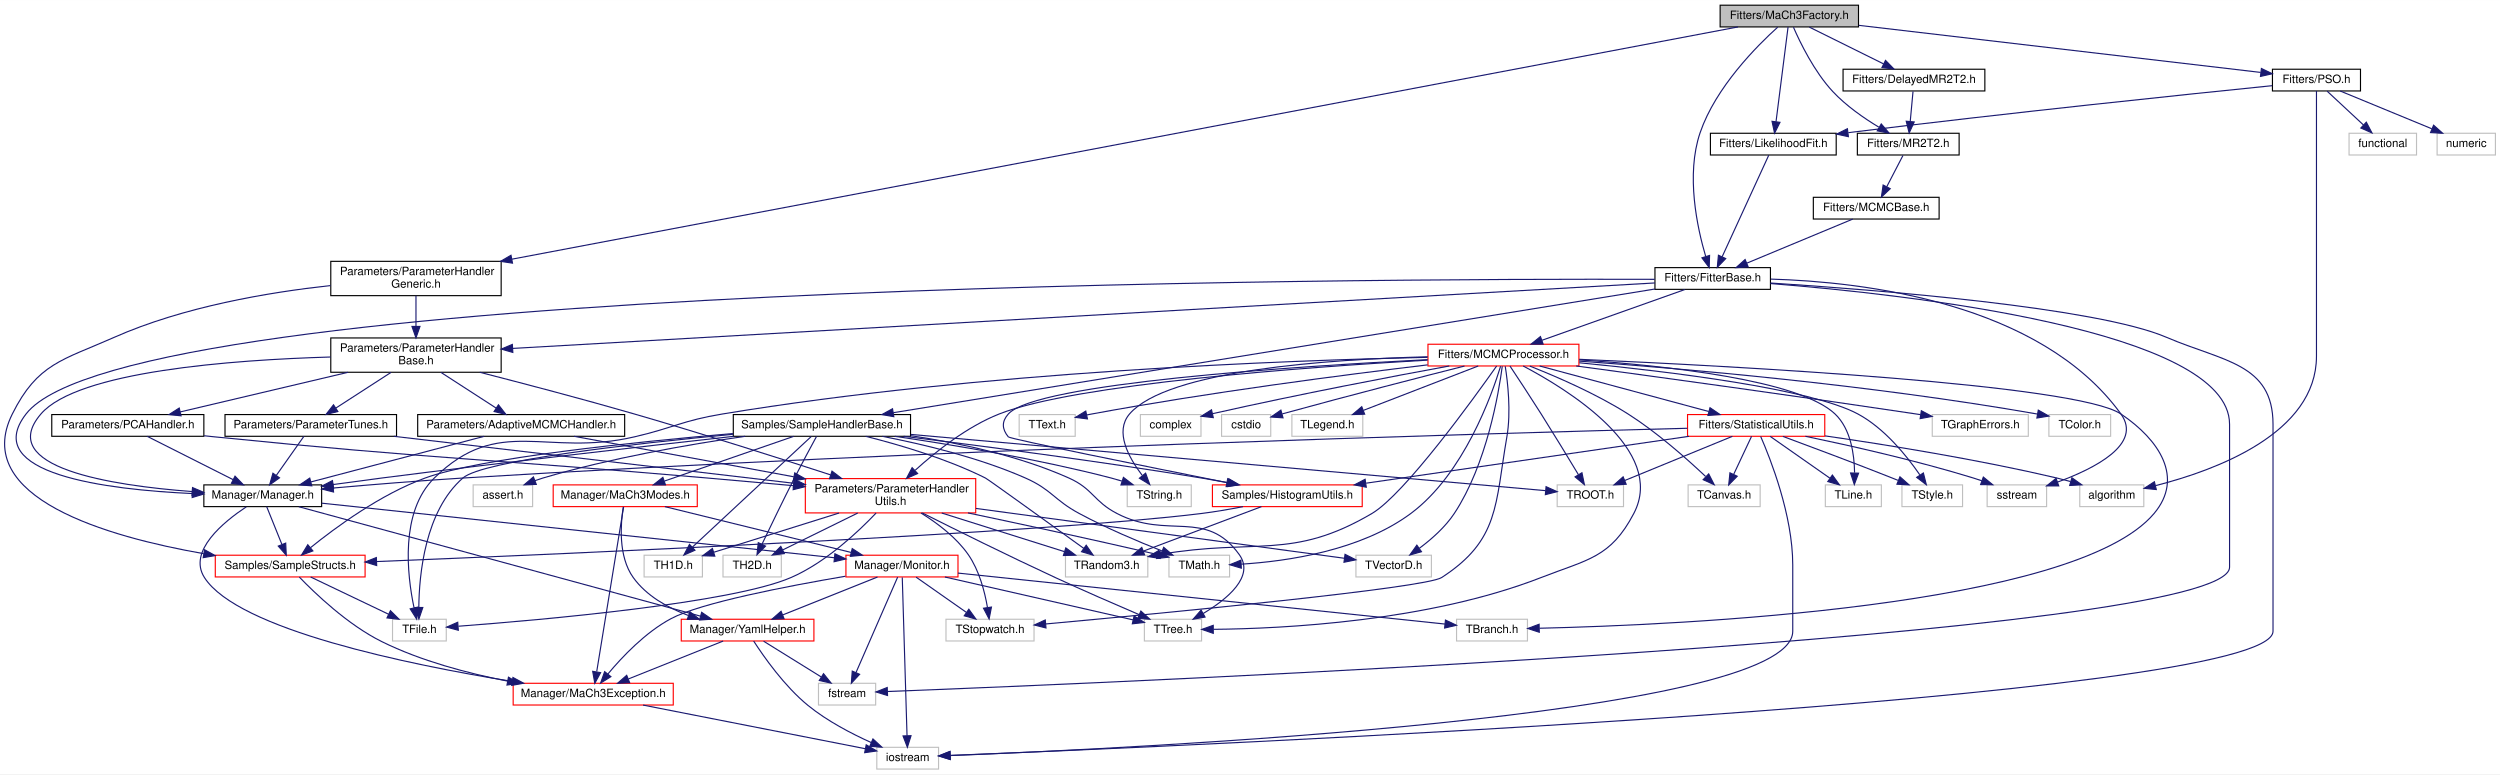
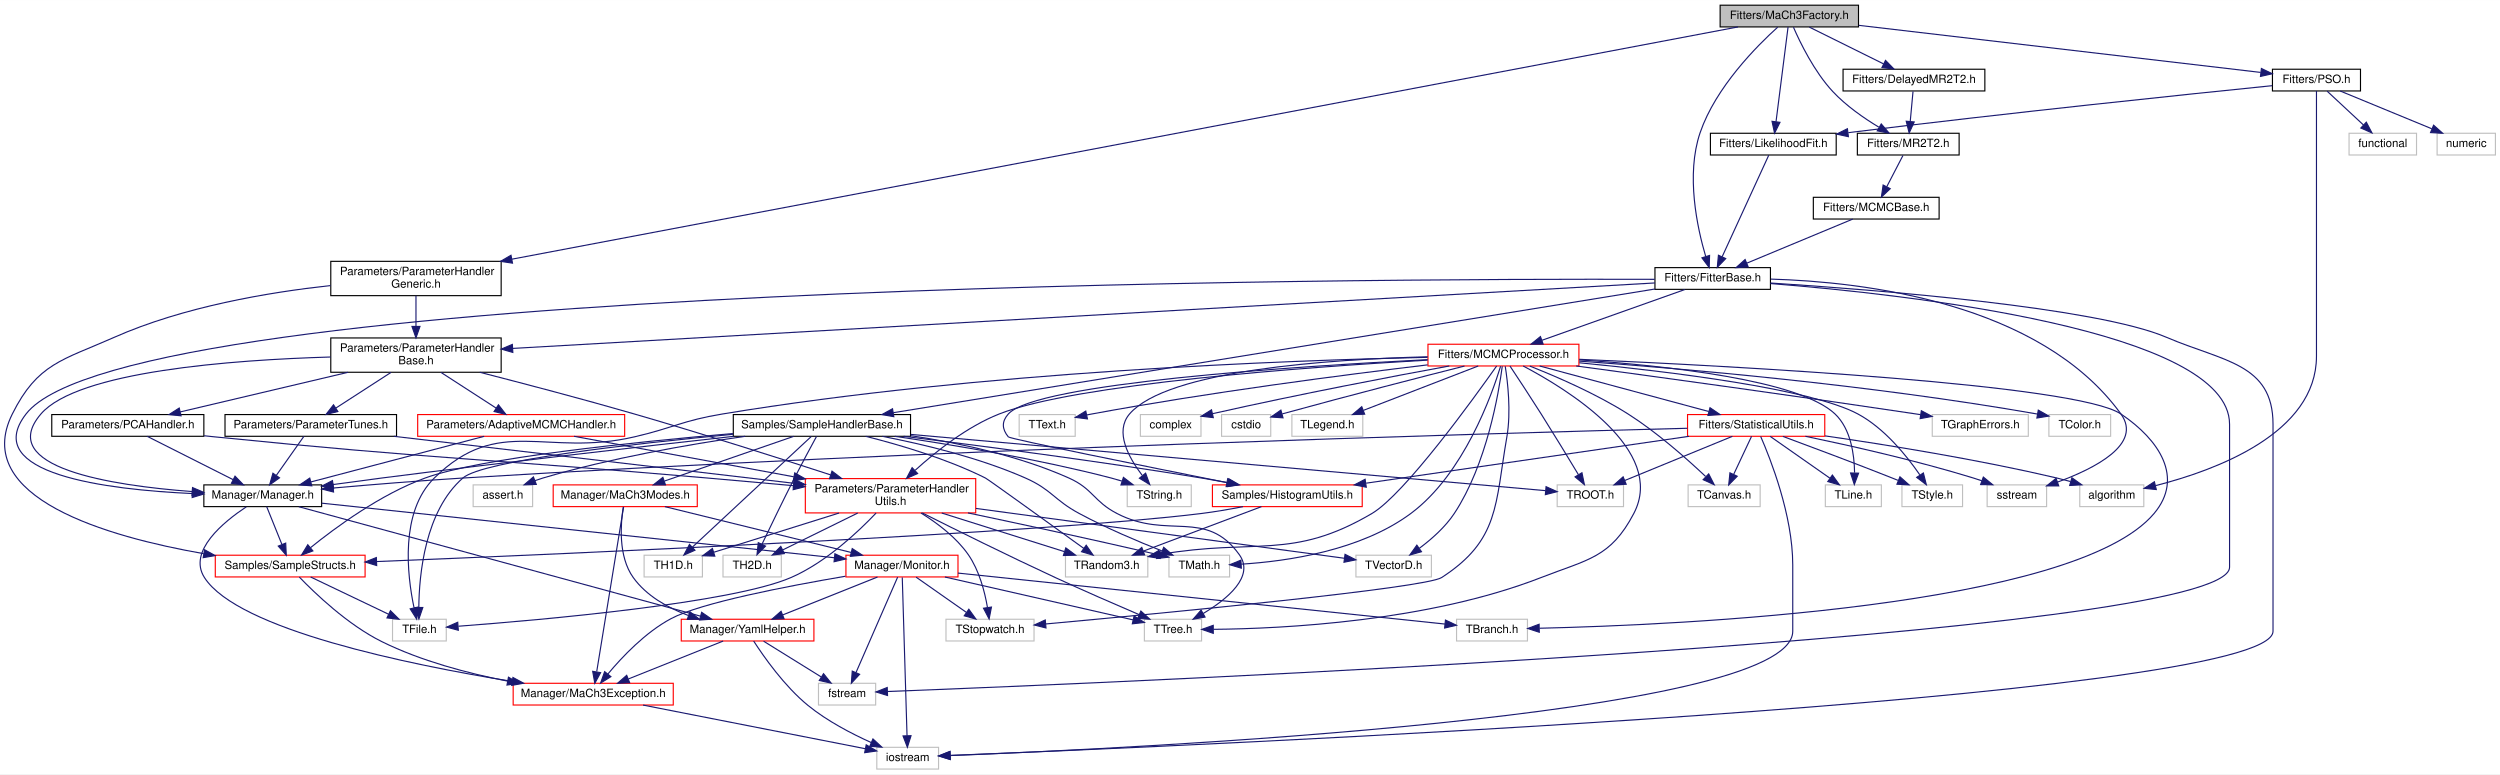
<svg xmlns="http://www.w3.org/2000/svg" xmlns:xlink="http://www.w3.org/1999/xlink" width="2186pt" height="677pt" viewBox="0.00 0.00 2186.27 677.00">
  <g id="graph0" class="graph" transform="scale(1 1) rotate(0) translate(4 673)">
    <polygon fill="white" stroke="transparent" points="-4,4 -4,-673 2182.27,-673 2182.27,4 -4,4" />
    <g id="node1" class="node">
      <g id="a_node1">
        <a xlink:title="Factory methods for MaCh3 software which streamline initialisation of different objects.">
          <polygon fill="#bfbfbf" stroke="black" points="1500.27,-649.5 1500.27,-668.5 1621.27,-668.5 1621.27,-649.5 1500.27,-649.5" />
          <text text-anchor="middle" x="1560.77" y="-656.5" font-family="Helvetica" font-size="10.00">Fitters/MaCh3Factory.h</text>
        </a>
      </g>
    </g>
    <g id="node2" class="node">
      <g id="a_node2">
        <a xlink:href="FitterBase_8h.html" target="_top" xlink:title=" ">
          <polygon fill="white" stroke="black" points="1443.27,-420 1443.27,-439 1544.27,-439 1544.27,-420 1443.27,-420" />
          <text text-anchor="middle" x="1493.77" y="-427" font-family="Helvetica" font-size="10.00">Fitters/FitterBase.h</text>
        </a>
      </g>
    </g>
    <g id="edge1" class="edge">
      <path fill="none" stroke="midnightblue" d="M1550.6,-649.27C1532.75,-633.18 1496.37,-596.84 1482.77,-557 1470.19,-520.11 1480.24,-473.82 1487.66,-448.73" />
      <polygon fill="midnightblue" stroke="midnightblue" points="1491.03,-449.66 1490.7,-439.08 1484.35,-447.56 1491.03,-449.66" />
    </g>
    <g id="node43" class="node">
      <g id="a_node43">
        <a xlink:href="MR2T2_8h.html" target="_top" xlink:title=" ">
          <polygon fill="white" stroke="black" points="1620.27,-537.5 1620.27,-556.5 1709.27,-556.5 1709.27,-537.5 1620.27,-537.5" />
          <text text-anchor="middle" x="1664.77" y="-544.5" font-family="Helvetica" font-size="10.00">Fitters/MR2T2.h</text>
        </a>
      </g>
    </g>
    <g id="edge93" class="edge">
      <path fill="none" stroke="midnightblue" d="M1564.39,-649.21C1570.18,-635.91 1582.54,-610.4 1598.77,-593 1610.34,-580.6 1625.92,-569.77 1639.04,-561.85" />
      <polygon fill="midnightblue" stroke="midnightblue" points="1641.17,-564.66 1648.07,-556.61 1637.66,-558.61 1641.17,-564.66" />
    </g>
    <g id="node45" class="node">
      <g id="a_node45">
        <a xlink:href="DelayedMR2T2_8h.html" target="_top" xlink:title=" ">
          <polygon fill="white" stroke="black" points="1607.77,-593.5 1607.77,-612.5 1731.77,-612.5 1731.77,-593.5 1607.77,-593.5" />
          <text text-anchor="middle" x="1669.77" y="-600.5" font-family="Helvetica" font-size="10.00">Fitters/DelayedMR2T2.h</text>
        </a>
      </g>
    </g>
    <g id="edge96" class="edge">
      <path fill="none" stroke="midnightblue" d="M1578.29,-649.32C1595.85,-640.62 1623.1,-627.12 1643.3,-617.11" />
      <polygon fill="midnightblue" stroke="midnightblue" points="1644.9,-620.23 1652.3,-612.65 1641.79,-613.96 1644.9,-620.23" />
    </g>
    <g id="node46" class="node">
      <g id="a_node46">
        <a xlink:href="PSO_8h.html" target="_top" xlink:title=" ">
          <polygon fill="white" stroke="black" points="1983.27,-593.5 1983.27,-612.5 2060.27,-612.5 2060.27,-593.5 1983.27,-593.5" />
          <text text-anchor="middle" x="2021.77" y="-600.5" font-family="Helvetica" font-size="10.00">Fitters/PSO.h</text>
        </a>
      </g>
    </g>
    <g id="edge98" class="edge">
      <path fill="none" stroke="midnightblue" d="M1621.51,-650.88C1713.99,-640.05 1888.26,-619.64 1973.02,-609.71" />
      <polygon fill="midnightblue" stroke="midnightblue" points="1973.62,-613.16 1983.14,-608.53 1972.8,-606.21 1973.62,-613.16" />
    </g>
    <g id="node49" class="node">
      <g id="a_node49">
        <a xlink:href="LikelihoodFit_8h.html" target="_top" xlink:title=" ">
          <polygon fill="white" stroke="black" points="1491.77,-537.5 1491.77,-556.5 1601.77,-556.5 1601.77,-537.5 1491.77,-537.5" />
          <text text-anchor="middle" x="1546.77" y="-544.5" font-family="Helvetica" font-size="10.00">Fitters/LikelihoodFit.h</text>
        </a>
      </g>
    </g>
    <g id="edge104" class="edge">
      <path fill="none" stroke="midnightblue" d="M1559.67,-649.37C1557.42,-631.62 1552.2,-590.67 1549.14,-566.6" />
      <polygon fill="midnightblue" stroke="midnightblue" points="1552.6,-566.07 1547.87,-556.59 1545.66,-566.95 1552.6,-566.07" />
    </g>
    <g id="node50" class="node">
      <g id="a_node50">
        <a xlink:href="ParameterHandlerGeneric_8h.html" target="_top" xlink:title=" ">
          <polygon fill="white" stroke="black" points="285.27,-414.5 285.27,-444.5 434.27,-444.5 434.27,-414.5 285.27,-414.5" />
          <text text-anchor="start" x="293.27" y="-432.5" font-family="Helvetica" font-size="10.00">Parameters/ParameterHandler</text>
          <text text-anchor="middle" x="359.77" y="-421.5" font-family="Helvetica" font-size="10.00">Generic.h</text>
        </a>
      </g>
    </g>
    <g id="edge105" class="edge">
      <path fill="none" stroke="midnightblue" d="M1515.88,-649.5C1337.67,-615.74 678.41,-490.86 443.55,-446.37" />
      <polygon fill="midnightblue" stroke="midnightblue" points="444.17,-442.92 433.69,-444.5 442.86,-449.8 444.17,-442.92" />
    </g>
    <g id="node3" class="node">
      <g id="a_node3">
        <a xlink:title=" ">
          <polygon fill="white" stroke="#bfbfbf" points="762.77,-0.5 762.77,-19.5 816.77,-19.5 816.77,-0.5 762.77,-0.5" />
          <text text-anchor="middle" x="789.77" y="-7.5" font-family="Helvetica" font-size="10.00">iostream</text>
        </a>
      </g>
    </g>
    <g id="edge2" class="edge">
      <path fill="none" stroke="midnightblue" d="M1544.31,-425.55C1636.82,-419.57 1829.49,-404.33 1890.77,-378 1939.82,-356.93 1983.77,-355.38 1983.77,-302 1983.77,-302 1983.77,-302 1983.77,-121 1983.77,-61.44 1029.15,-20.44 827.07,-12.43" />
      <polygon fill="midnightblue" stroke="midnightblue" points="827.08,-8.93 816.95,-12.04 826.81,-15.93 827.08,-8.93" />
    </g>
    <g id="node4" class="node">
      <g id="a_node4">
        <a xlink:title=" ">
          <polygon fill="white" stroke="#bfbfbf" points="711.77,-56.5 711.77,-75.5 761.77,-75.5 761.77,-56.5 711.77,-56.5" />
          <text text-anchor="middle" x="736.77" y="-63.5" font-family="Helvetica" font-size="10.00">fstream</text>
        </a>
      </g>
    </g>
    <g id="edge3" class="edge">
      <path fill="none" stroke="midnightblue" d="M1544.31,-425.08C1662.26,-415.71 1945.77,-384.61 1945.77,-302 1945.77,-302 1945.77,-302 1945.77,-177 1945.77,-116.47 971.81,-75.98 772.24,-68.32" />
      <polygon fill="midnightblue" stroke="midnightblue" points="772.15,-64.82 762.02,-67.93 771.88,-71.81 772.15,-64.82" />
    </g>
    <g id="node5" class="node">
      <g id="a_node5">
        <a xlink:title=" ">
          <polygon fill="white" stroke="#bfbfbf" points="1733.77,-230 1733.77,-249 1785.77,-249 1785.77,-230 1733.77,-230" />
          <text text-anchor="middle" x="1759.77" y="-237" font-family="Helvetica" font-size="10.00">sstream</text>
        </a>
      </g>
    </g>
    <g id="edge4" class="edge">
      <path fill="none" stroke="midnightblue" d="M1544.59,-428.97C1625.08,-426.61 1780.01,-408.79 1850.77,-311 1869.75,-284.77 1828.27,-263.5 1795.24,-251.42" />
      <polygon fill="midnightblue" stroke="midnightblue" points="1796.37,-248.11 1785.78,-248.12 1794.06,-254.72 1796.37,-248.11" />
    </g>
    <g id="node6" class="node">
      <g id="a_node6">
        <a xlink:href="SampleHandlerBase_8h.html" target="_top" xlink:title=" ">
          <polygon fill="white" stroke="black" points="637.27,-291.5 637.27,-310.5 792.27,-310.5 792.27,-291.5 637.27,-291.5" />
          <text text-anchor="middle" x="714.77" y="-298.5" font-family="Helvetica" font-size="10.00">Samples/SampleHandlerBase.h</text>
        </a>
      </g>
    </g>
    <g id="edge5" class="edge">
      <path fill="none" stroke="midnightblue" d="M1443.26,-420.3C1306.16,-398.03 927.29,-336.51 777.19,-312.14" />
      <polygon fill="midnightblue" stroke="midnightblue" points="777.64,-308.66 767.21,-310.51 776.52,-315.57 777.64,-308.66" />
    </g>
    <g id="node13" class="node">
      <g id="a_node13">
        <a xlink:href="Manager_8h.html" target="_top" xlink:title=" ">
          <polygon fill="white" stroke="black" points="174.27,-230 174.27,-249 277.27,-249 277.27,-230 174.27,-230" />
          <text text-anchor="middle" x="225.77" y="-237" font-family="Helvetica" font-size="10.00">Manager/Manager.h</text>
        </a>
      </g>
    </g>
    <g id="edge61" class="edge">
      <path fill="none" stroke="midnightblue" d="M1443.07,-428.76C1193.92,-429.51 107.72,-426.1 18.77,-311 -21.74,-258.57 89.21,-244.86 163.93,-241.44" />
      <polygon fill="midnightblue" stroke="midnightblue" points="164.36,-244.93 174.21,-241.03 164.08,-237.94 164.36,-244.93" />
    </g>
    <g id="node25" class="node">
      <g id="a_node25">
        <a xlink:href="ParameterHandlerBase_8h.html" target="_top" xlink:title=" ">
          <polygon fill="white" stroke="black" points="285.27,-347.5 285.27,-377.5 434.27,-377.5 434.27,-347.5 285.27,-347.5" />
          <text text-anchor="start" x="293.27" y="-365.5" font-family="Helvetica" font-size="10.00">Parameters/ParameterHandler</text>
          <text text-anchor="middle" x="359.77" y="-354.5" font-family="Helvetica" font-size="10.00">Base.h</text>
        </a>
      </g>
    </g>
    <g id="edge41" class="edge">
      <path fill="none" stroke="midnightblue" d="M1443.21,-425.6C1265.32,-415.41 667.04,-381.11 444.28,-368.34" />
      <polygon fill="midnightblue" stroke="midnightblue" points="444.46,-364.85 434.28,-367.77 444.06,-371.84 444.46,-364.85" />
    </g>
    <g id="node31" class="node">
      <g id="a_node31">
        <a xlink:href="MCMCProcessor_8h.html" target="_top" xlink:title=" ">
          <polygon fill="white" stroke="red" points="1244.77,-353 1244.77,-372 1376.77,-372 1376.77,-353 1244.77,-353" />
          <text text-anchor="middle" x="1310.77" y="-360" font-family="Helvetica" font-size="10.00">Fitters/MCMCProcessor.h</text>
        </a>
      </g>
    </g>
    <g id="edge62" class="edge">
      <path fill="none" stroke="midnightblue" d="M1469.47,-419.87C1437.39,-408.47 1380.74,-388.35 1344.52,-375.49" />
      <polygon fill="midnightblue" stroke="midnightblue" points="1345.48,-372.11 1334.88,-372.06 1343.13,-378.71 1345.48,-372.11" />
    </g>
    <g id="node7" class="node">
      <g id="a_node7">
        <a xlink:title=" ">
          <polygon fill="white" stroke="#bfbfbf" points="409.77,-230 409.77,-249 461.77,-249 461.77,-230 409.77,-230" />
          <text text-anchor="middle" x="435.77" y="-237" font-family="Helvetica" font-size="10.00">assert.h</text>
        </a>
      </g>
    </g>
    <g id="edge6" class="edge">
      <path fill="none" stroke="midnightblue" d="M647.6,-291.5C598.09,-284.3 529.43,-272.35 470.77,-255 468.48,-254.32 466.14,-253.55 463.81,-252.71" />
      <polygon fill="midnightblue" stroke="midnightblue" points="464.99,-249.42 454.4,-249.07 462.46,-255.95 464.99,-249.42" />
    </g>
    <g id="node8" class="node">
      <g id="a_node8">
        <a xlink:href="SampleStructs_8h.html" target="_top" xlink:title=" ">
          <polygon fill="white" stroke="red" points="184.27,-168.5 184.27,-187.5 315.27,-187.5 315.27,-168.5 184.27,-168.5" />
          <text text-anchor="middle" x="249.77" y="-175.5" font-family="Helvetica" font-size="10.00">Samples/SampleStructs.h</text>
        </a>
      </g>
    </g>
    <g id="edge7" class="edge">
      <path fill="none" stroke="midnightblue" d="M636.94,-293.92C550.16,-286.43 415.7,-272.53 367.77,-255 328.78,-240.74 289.42,-211.8 267.46,-194.03" />
      <polygon fill="midnightblue" stroke="midnightblue" points="269.61,-191.27 259.67,-187.61 265.16,-196.67 269.61,-191.27" />
    </g>
    <g id="node10" class="node">
      <g id="a_node10">
        <a xlink:title=" ">
          <polygon fill="white" stroke="#bfbfbf" points="339.27,-112.5 339.27,-131.5 386.27,-131.5 386.27,-112.5 339.27,-112.5" />
          <text text-anchor="middle" x="362.77" y="-119.5" font-family="Helvetica" font-size="10.00">TFile.h</text>
        </a>
      </g>
    </g>
    <g id="edge37" class="edge">
      <path fill="none" stroke="midnightblue" d="M637.09,-293.27C549.93,-285.04 418.35,-270.3 400.77,-255 367.75,-226.24 362.55,-170.83 362.25,-141.79" />
      <polygon fill="midnightblue" stroke="midnightblue" points="365.75,-141.78 362.33,-131.75 358.75,-141.72 365.75,-141.78" />
    </g>
    <g id="node11" class="node">
      <g id="a_node11">
        <a xlink:href="HistogramUtils_8h.html" target="_top" xlink:title=" ">
          <polygon fill="white" stroke="red" points="1056.27,-230 1056.27,-249 1187.27,-249 1187.27,-230 1056.27,-230" />
          <text text-anchor="middle" x="1121.77" y="-237" font-family="Helvetica" font-size="10.00">Samples/HistogramUtils.h</text>
        </a>
      </g>
    </g>
    <g id="edge11" class="edge">
      <path fill="none" stroke="midnightblue" d="M786.19,-291.5C853.54,-283.2 957.23,-269.71 1046.77,-255 1054.23,-253.77 1062.09,-252.37 1069.8,-250.94" />
      <polygon fill="midnightblue" stroke="midnightblue" points="1070.63,-254.35 1079.8,-249.05 1069.32,-247.47 1070.63,-254.35" />
    </g>
    <g id="node12" class="node">
      <g id="a_node12">
        <a xlink:title=" ">
          <polygon fill="white" stroke="#bfbfbf" points="927.77,-168.5 927.77,-187.5 999.77,-187.5 999.77,-168.5 927.77,-168.5" />
          <text text-anchor="middle" x="963.77" y="-175.5" font-family="Helvetica" font-size="10.00">TRandom3.h</text>
        </a>
      </g>
    </g>
    <g id="edge39" class="edge">
      <path fill="none" stroke="midnightblue" d="M753.07,-291.47C782.62,-284.07 824.02,-271.87 857.77,-255 860.1,-253.84 913.76,-215.15 943.82,-193.43" />
      <polygon fill="midnightblue" stroke="midnightblue" points="945.9,-196.24 951.95,-187.55 941.8,-190.57 945.9,-196.24" />
    </g>
    <g id="edge14" class="edge">
      <path fill="none" stroke="midnightblue" d="M637.65,-291.49C559.88,-282.8 436.41,-268.66 329.77,-255 316.02,-253.24 301.26,-251.24 287.31,-249.31" />
      <polygon fill="midnightblue" stroke="midnightblue" points="287.71,-245.83 277.32,-247.92 286.74,-252.76 287.71,-245.83" />
    </g>
    <g id="node16" class="node">
      <g id="a_node16">
        <a xlink:title=" ">
          <polygon fill="white" stroke="#bfbfbf" points="996.77,-112.5 996.77,-131.5 1046.77,-131.5 1046.77,-112.5 996.77,-112.5" />
          <text text-anchor="middle" x="1021.77" y="-119.5" font-family="Helvetica" font-size="10.00">TTree.h</text>
        </a>
      </g>
    </g>
    <g id="edge33" class="edge">
      <path fill="none" stroke="midnightblue" d="M792.49,-292.03C834.75,-285.69 887.15,-274.51 930.77,-255 951.95,-245.53 952.2,-234.72 972.77,-224 1017.27,-200.82 1050.49,-228.75 1079.77,-188 1093.44,-168.98 1069.34,-149.18 1048.17,-136.51" />
      <polygon fill="midnightblue" stroke="midnightblue" points="1049.82,-133.42 1039.4,-131.54 1046.37,-139.51 1049.82,-133.42" />
    </g>
    <g id="node19" class="node">
      <g id="a_node19">
        <a xlink:href="MaCh3Modes_8h.html" target="_top" xlink:title=" ">
          <polygon fill="white" stroke="red" points="479.77,-230 479.77,-249 605.77,-249 605.77,-230 479.77,-230" />
          <text text-anchor="middle" x="542.77" y="-237" font-family="Helvetica" font-size="10.00">Manager/MaCh3Modes.h</text>
        </a>
      </g>
    </g>
    <g id="edge29" class="edge">
      <path fill="none" stroke="midnightblue" d="M690.13,-291.48C660.5,-281.22 610.59,-263.96 577.17,-252.4" />
      <polygon fill="midnightblue" stroke="midnightblue" points="577.97,-248.97 567.37,-249.01 575.68,-255.59 577.97,-248.97" />
    </g>
    <g id="node20" class="node">
      <g id="a_node20">
        <a xlink:title=" ">
          <polygon fill="white" stroke="#bfbfbf" points="559.27,-168.5 559.27,-187.5 610.27,-187.5 610.27,-168.5 559.27,-168.5" />
          <text text-anchor="middle" x="584.77" y="-175.5" font-family="Helvetica" font-size="10.00">TH1D.h</text>
        </a>
      </g>
    </g>
    <g id="edge34" class="edge">
      <path fill="none" stroke="midnightblue" d="M705.42,-291.3C683.59,-270.98 629.02,-220.19 601.38,-194.46" />
      <polygon fill="midnightblue" stroke="midnightblue" points="603.74,-191.87 594.04,-187.62 598.97,-197 603.74,-191.87" />
    </g>
    <g id="node21" class="node">
      <g id="a_node21">
        <a xlink:title=" ">
          <polygon fill="white" stroke="#bfbfbf" points="628.27,-168.5 628.27,-187.5 679.27,-187.5 679.27,-168.5 628.27,-168.5" />
          <text text-anchor="middle" x="653.77" y="-175.5" font-family="Helvetica" font-size="10.00">TH2D.h</text>
        </a>
      </g>
    </g>
    <g id="edge35" class="edge">
      <path fill="none" stroke="midnightblue" d="M710.08,-291.42C705.17,-282.4 697.29,-267.78 690.77,-255 680.81,-235.45 669.86,-212.82 662.48,-197.37" />
      <polygon fill="midnightblue" stroke="midnightblue" points="665.45,-195.47 658,-187.95 659.13,-198.48 665.45,-195.47" />
    </g>
    <g id="node22" class="node">
      <g id="a_node22">
        <a xlink:title=" ">
          <polygon fill="white" stroke="#bfbfbf" points="1018.27,-168.5 1018.27,-187.5 1071.27,-187.5 1071.27,-168.5 1018.27,-168.5" />
          <text text-anchor="middle" x="1044.77" y="-175.5" font-family="Helvetica" font-size="10.00">TMath.h</text>
        </a>
      </g>
    </g>
    <g id="edge36" class="edge">
      <path fill="none" stroke="midnightblue" d="M767.71,-291.44C803.95,-284.44 852.53,-272.75 892.77,-255 915.67,-244.9 917.74,-235.86 939.77,-224 963.29,-211.34 991.12,-199.54 1012.22,-191.21" />
      <polygon fill="midnightblue" stroke="midnightblue" points="1013.65,-194.41 1021.69,-187.52 1011.11,-187.89 1013.65,-194.41" />
    </g>
    <g id="node23" class="node">
      <g id="a_node23">
        <a xlink:title=" ">
          <polygon fill="white" stroke="#bfbfbf" points="1357.77,-230 1357.77,-249 1415.77,-249 1415.77,-230 1357.77,-230" />
          <text text-anchor="middle" x="1386.77" y="-237" font-family="Helvetica" font-size="10.00">TROOT.h</text>
        </a>
      </g>
    </g>
    <g id="edge38" class="edge">
      <path fill="none" stroke="midnightblue" d="M792.52,-293.12C936.46,-280.37 1239.63,-253.53 1347.58,-243.97" />
      <polygon fill="midnightblue" stroke="midnightblue" points="1348.05,-247.44 1357.7,-243.07 1347.43,-240.47 1348.05,-247.44" />
    </g>
    <g id="node24" class="node">
      <g id="a_node24">
        <a xlink:title=" ">
          <polygon fill="white" stroke="#bfbfbf" points="981.77,-230 981.77,-249 1037.77,-249 1037.77,-230 981.77,-230" />
          <text text-anchor="middle" x="1009.77" y="-237" font-family="Helvetica" font-size="10.00">TString.h</text>
        </a>
      </g>
    </g>
    <g id="edge40" class="edge">
      <path fill="none" stroke="midnightblue" d="M778.53,-291.48C830.05,-283.92 904.19,-271.52 967.77,-255 970.81,-254.21 973.94,-253.31 977.07,-252.34" />
      <polygon fill="midnightblue" stroke="midnightblue" points="978.45,-255.57 986.86,-249.13 976.27,-248.92 978.45,-255.57" />
    </g>
    <g id="node9" class="node">
      <g id="a_node9">
        <a xlink:href="MaCh3Exception_8h.html" target="_top" xlink:title=" ">
          <polygon fill="white" stroke="red" points="444.77,-56.5 444.77,-75.5 584.77,-75.5 584.77,-56.5 444.77,-56.5" />
          <text text-anchor="middle" x="514.77" y="-63.5" font-family="Helvetica" font-size="10.00">Manager/MaCh3Exception.h</text>
        </a>
      </g>
    </g>
    <g id="edge8" class="edge">
      <path fill="none" stroke="midnightblue" d="M257.76,-168.4C271.23,-154.4 299.95,-126.79 329.77,-112 364,-95.02 405.04,-84.2 439.75,-77.44" />
      <polygon fill="midnightblue" stroke="midnightblue" points="440.65,-80.83 449.84,-75.55 439.36,-73.95 440.65,-80.83" />
    </g>
    <g id="edge10" class="edge">
      <path fill="none" stroke="midnightblue" d="M267.68,-168.44C286.03,-159.68 314.78,-145.94 335.87,-135.86" />
      <polygon fill="midnightblue" stroke="midnightblue" points="337.44,-138.99 344.95,-131.52 334.42,-132.67 337.44,-138.99" />
    </g>
    <g id="edge9" class="edge">
      <path fill="none" stroke="midnightblue" d="M558.35,-56.44C612.05,-45.9 702.36,-28.16 752.82,-18.26" />
      <polygon fill="midnightblue" stroke="midnightblue" points="753.52,-21.69 762.66,-16.32 752.17,-14.82 753.52,-21.69" />
    </g>
    <g id="edge12" class="edge">
      <path fill="none" stroke="midnightblue" d="M1083.01,-229.97C1071.4,-227.7 1058.62,-225.47 1046.77,-224 908.63,-206.83 496.48,-188.89 325.46,-181.97" />
      <polygon fill="midnightblue" stroke="midnightblue" points="325.41,-178.47 315.28,-181.56 325.13,-185.46 325.41,-178.47" />
    </g>
    <g id="edge13" class="edge">
      <path fill="none" stroke="midnightblue" d="M1099.14,-229.98C1072.03,-219.77 1026.46,-202.61 995.77,-191.05" />
      <polygon fill="midnightblue" stroke="midnightblue" points="996.96,-187.76 986.37,-187.51 994.49,-194.31 996.96,-187.76" />
    </g>
    <g id="edge15" class="edge">
      <path fill="none" stroke="midnightblue" d="M229.21,-229.98C232.67,-221.4 238.11,-207.93 242.52,-196.98" />
      <polygon fill="midnightblue" stroke="midnightblue" points="245.85,-198.09 246.34,-187.51 239.35,-195.47 245.85,-198.09" />
    </g>
    <g id="edge28" class="edge">
      <path fill="none" stroke="midnightblue" d="M211.41,-229.82C191.64,-216.74 160.05,-191.04 174.77,-168 203.9,-122.43 353.14,-91.84 443.95,-77.13" />
      <polygon fill="midnightblue" stroke="midnightblue" points="444.58,-80.58 453.9,-75.55 443.48,-73.66 444.58,-80.58" />
    </g>
    <g id="node14" class="node">
      <g id="a_node14">
        <a xlink:href="YamlHelper_8h.html" target="_top" xlink:title="Utility functions for handling YAML nodes.">
          <polygon fill="white" stroke="red" points="591.77,-112.5 591.77,-131.5 707.77,-131.5 707.77,-112.5 591.77,-112.5" />
          <text text-anchor="middle" x="649.77" y="-119.5" font-family="Helvetica" font-size="10.00">Manager/YamlHelper.h</text>
        </a>
      </g>
    </g>
    <g id="edge16" class="edge">
      <path fill="none" stroke="midnightblue" d="M257.3,-229.91C332.82,-209.34 524.08,-157.24 608.57,-134.22" />
      <polygon fill="midnightblue" stroke="midnightblue" points="609.6,-137.57 618.33,-131.56 607.76,-130.82 609.6,-137.57" />
    </g>
    <g id="node15" class="node">
      <g id="a_node15">
        <a xlink:href="Monitor_8h.html" target="_top" xlink:title="System and monitoring utilities for printing system information and status updates.">
          <polygon fill="white" stroke="red" points="735.77,-168.5 735.77,-187.5 833.77,-187.5 833.77,-168.5 735.77,-168.5" />
          <text text-anchor="middle" x="784.77" y="-175.5" font-family="Helvetica" font-size="10.00">Manager/Monitor.h</text>
        </a>
      </g>
    </g>
    <g id="edge20" class="edge">
      <path fill="none" stroke="midnightblue" d="M277.36,-233.01C381.31,-221.94 615.4,-197.03 725.46,-185.31" />
      <polygon fill="midnightblue" stroke="midnightblue" points="726.14,-188.76 735.72,-184.22 725.4,-181.8 726.14,-188.76" />
    </g>
    <g id="edge17" class="edge">
      <path fill="none" stroke="midnightblue" d="M655.06,-112.48C663.69,-99.08 681.98,-72.89 702.77,-56 719.37,-42.52 740.65,-31.43 758,-23.63" />
      <polygon fill="midnightblue" stroke="midnightblue" points="759.41,-26.84 767.19,-19.64 756.62,-20.41 759.41,-26.84" />
    </g>
    <g id="edge18" class="edge">
      <path fill="none" stroke="midnightblue" d="M663.75,-112.32C677.32,-103.9 698.15,-90.97 714.1,-81.07" />
      <polygon fill="midnightblue" stroke="midnightblue" points="716.18,-83.9 722.83,-75.65 712.49,-77.95 716.18,-83.9" />
    </g>
    <g id="edge19" class="edge">
      <path fill="none" stroke="midnightblue" d="M628.38,-112.44C606.07,-103.52 570.87,-89.44 545.57,-79.32" />
      <polygon fill="midnightblue" stroke="midnightblue" points="546.65,-75.98 536.06,-75.52 544.05,-82.48 546.65,-75.98" />
    </g>
    <g id="edge21" class="edge">
      <path fill="none" stroke="midnightblue" d="M785.04,-168.08C785.83,-141.95 788.14,-65.21 789.21,-29.58" />
      <polygon fill="midnightblue" stroke="midnightblue" points="792.71,-29.67 789.51,-19.57 785.72,-29.46 792.71,-29.67" />
    </g>
    <g id="edge22" class="edge">
      <path fill="none" stroke="midnightblue" d="M781.01,-168.37C773.19,-150.46 755.07,-108.92 744.6,-84.95" />
      <polygon fill="midnightblue" stroke="midnightblue" points="747.73,-83.36 740.52,-75.59 741.31,-86.16 747.73,-83.36" />
    </g>
    <g id="edge23" class="edge">
      <path fill="none" stroke="midnightblue" d="M735.33,-169.12C684.35,-160.45 608.75,-145.89 582.77,-132 560.38,-120.03 540.1,-98.62 527.63,-83.66" />
      <polygon fill="midnightblue" stroke="midnightblue" points="530.23,-81.3 521.24,-75.71 524.78,-85.69 530.23,-81.3" />
    </g>
    <g id="edge24" class="edge">
      <path fill="none" stroke="midnightblue" d="M763.38,-168.44C741.07,-159.52 705.87,-145.44 680.57,-135.32" />
      <polygon fill="midnightblue" stroke="midnightblue" points="681.65,-131.98 671.06,-131.52 679.05,-138.48 681.65,-131.98" />
    </g>
    <g id="edge25" class="edge">
      <path fill="none" stroke="midnightblue" d="M822.33,-168.44C867.52,-158.15 942.8,-140.99 986.81,-130.97" />
      <polygon fill="midnightblue" stroke="midnightblue" points="987.78,-134.33 996.75,-128.7 986.23,-127.51 987.78,-134.33" />
    </g>
    <g id="node17" class="node">
      <g id="a_node17">
        <a xlink:title=" ">
          <polygon fill="white" stroke="#bfbfbf" points="1269.77,-112.5 1269.77,-131.5 1331.77,-131.5 1331.77,-112.5 1269.77,-112.5" />
          <text text-anchor="middle" x="1300.77" y="-119.5" font-family="Helvetica" font-size="10.00">TBranch.h</text>
        </a>
      </g>
    </g>
    <g id="edge26" class="edge">
      <path fill="none" stroke="midnightblue" d="M833.78,-171.87C935.02,-161.28 1165.6,-137.15 1259.66,-127.3" />
      <polygon fill="midnightblue" stroke="midnightblue" points="1260.07,-130.78 1269.65,-126.26 1259.34,-123.82 1260.07,-130.78" />
    </g>
    <g id="node18" class="node">
      <g id="a_node18">
        <a xlink:title=" ">
          <polygon fill="white" stroke="#bfbfbf" points="823.27,-112.5 823.27,-131.5 900.27,-131.5 900.27,-112.5 823.27,-112.5" />
          <text text-anchor="middle" x="861.77" y="-119.5" font-family="Helvetica" font-size="10.00">TStopwatch.h</text>
        </a>
      </g>
    </g>
    <g id="edge27" class="edge">
      <path fill="none" stroke="midnightblue" d="M797.14,-168.32C808.93,-160.06 826.91,-147.45 840.91,-137.63" />
      <polygon fill="midnightblue" stroke="midnightblue" points="843.25,-140.26 849.43,-131.65 839.24,-134.53 843.25,-140.26" />
    </g>
    <g id="edge32" class="edge">
      <path fill="none" stroke="midnightblue" d="M541.35,-229.76C537,-203.15 523.87,-122.71 517.85,-85.84" />
      <polygon fill="midnightblue" stroke="midnightblue" points="521.23,-84.82 516.16,-75.52 514.32,-85.95 521.23,-84.82" />
    </g>
    <g id="edge30" class="edge">
      <path fill="none" stroke="midnightblue" d="M541.06,-229.74C538.77,-215.37 536.42,-186.57 549.77,-168 561.26,-152.02 579.77,-141.61 597.77,-134.88" />
      <polygon fill="midnightblue" stroke="midnightblue" points="599.33,-138.04 607.66,-131.5 597.07,-131.42 599.33,-138.04" />
    </g>
    <g id="edge31" class="edge">
      <path fill="none" stroke="midnightblue" d="M577.45,-229.98C620.31,-219.44 693.32,-201.49 740.27,-189.94" />
      <polygon fill="midnightblue" stroke="midnightblue" points="741.29,-193.3 750.16,-187.51 739.62,-186.5 741.29,-193.3" />
    </g>
    <g id="edge42" class="edge">
      <path fill="none" stroke="midnightblue" d="M285.15,-360.84C198.63,-358.3 63.75,-348.28 31.77,-311 -8.37,-264.21 93.06,-248.47 163.9,-243.18" />
      <polygon fill="midnightblue" stroke="midnightblue" points="164.38,-246.65 174.12,-242.47 163.9,-239.67 164.38,-246.65" />
    </g>
    <g id="node26" class="node">
      <g id="a_node26">
        <a xlink:href="ParameterHandlerUtils_8h.html" target="_top" xlink:title=" ">
          <polygon fill="white" stroke="red" points="700.27,-224.5 700.27,-254.5 849.27,-254.5 849.27,-224.5 700.27,-224.5" />
          <text text-anchor="start" x="708.27" y="-242.5" font-family="Helvetica" font-size="10.00">Parameters/ParameterHandler</text>
          <text text-anchor="middle" x="774.77" y="-231.5" font-family="Helvetica" font-size="10.00">Utils.h</text>
        </a>
      </g>
    </g>
    <g id="edge43" class="edge">
      <path fill="none" stroke="midnightblue" d="M415.54,-347.48C453.73,-337.71 505.47,-324.11 550.77,-311 609.88,-293.89 677.15,-272.45 722.41,-257.74" />
      <polygon fill="midnightblue" stroke="midnightblue" points="723.59,-261.04 732.01,-254.61 721.42,-254.38 723.59,-261.04" />
    </g>
    <g id="node28" class="node">
      <g id="a_node28">
        <a xlink:href="AdaptiveMCMCHandler_8h.html" target="_top" xlink:title=" ">
-           <polygon fill="white" stroke="black" points="361.27,-291.5 361.27,-310.5 542.27,-310.5 542.27,-291.5 361.27,-291.5" />
+           <polygon fill="white" stroke="red" points="361.27,-291.5 361.27,-310.5 542.27,-310.5 542.27,-291.5 361.27,-291.5" />
          <text text-anchor="middle" x="451.77" y="-298.5" font-family="Helvetica" font-size="10.00">Parameters/AdaptiveMCMCHandler.h</text>
        </a>
      </g>
    </g>
    <g id="edge52" class="edge">
      <path fill="none" stroke="midnightblue" d="M381.58,-347.4C396.18,-337.95 415.35,-325.56 429.96,-316.11" />
      <polygon fill="midnightblue" stroke="midnightblue" points="431.89,-319.03 438.39,-310.66 428.09,-313.15 431.89,-319.03" />
    </g>
    <g id="node29" class="node">
      <g id="a_node29">
        <a xlink:href="PCAHandler_8h.html" target="_top" xlink:title=" ">
          <polygon fill="white" stroke="black" points="41.27,-291.5 41.27,-310.5 174.27,-310.5 174.27,-291.5 41.27,-291.5" />
          <text text-anchor="middle" x="107.77" y="-298.5" font-family="Helvetica" font-size="10.00">Parameters/PCAHandler.h</text>
        </a>
      </g>
    </g>
    <g id="edge55" class="edge">
      <path fill="none" stroke="midnightblue" d="M300.37,-347.47C255.47,-336.87 194.74,-322.53 153.57,-312.81" />
      <polygon fill="midnightblue" stroke="midnightblue" points="154.34,-309.4 143.8,-310.51 152.73,-316.21 154.34,-309.4" />
    </g>
    <g id="node30" class="node">
      <g id="a_node30">
        <a xlink:href="ParameterTunes_8h.html" target="_top" xlink:title=" ">
          <polygon fill="white" stroke="black" points="192.77,-291.5 192.77,-310.5 342.77,-310.5 342.77,-291.5 192.77,-291.5" />
          <text text-anchor="middle" x="267.77" y="-298.5" font-family="Helvetica" font-size="10.00">Parameters/ParameterTunes.h</text>
        </a>
      </g>
    </g>
    <g id="edge58" class="edge">
      <path fill="none" stroke="midnightblue" d="M337.97,-347.4C323.36,-337.95 304.2,-325.56 289.59,-316.11" />
      <polygon fill="midnightblue" stroke="midnightblue" points="291.46,-313.15 281.16,-310.66 287.66,-319.03 291.46,-313.15" />
    </g>
    <g id="edge48" class="edge">
      <path fill="none" stroke="midnightblue" d="M762.18,-224.43C746.51,-207.93 718.09,-181.15 687.77,-168 635.96,-145.52 469.38,-130.86 396.94,-125.4" />
      <polygon fill="midnightblue" stroke="midnightblue" points="396.79,-121.88 386.56,-124.63 396.28,-128.86 396.79,-121.88" />
    </g>
    <g id="edge49" class="edge">
      <path fill="none" stroke="midnightblue" d="M819.56,-224.4C852.22,-214.12 895.95,-200.35 926.67,-190.68" />
      <polygon fill="midnightblue" stroke="midnightblue" points="928.06,-193.91 936.55,-187.57 925.96,-187.24 928.06,-193.91" />
    </g>
    <g id="edge47" class="edge">
      <path fill="none" stroke="midnightblue" d="M802.48,-224.49C831.35,-210 877.98,-186.89 918.77,-168 943.39,-156.61 971.63,-144.32 992.31,-135.47" />
      <polygon fill="midnightblue" stroke="midnightblue" points="993.7,-138.68 1001.53,-131.54 990.95,-132.24 993.7,-138.68" />
    </g>
    <g id="edge51" class="edge">
      <path fill="none" stroke="midnightblue" d="M801.38,-224.42C815.55,-215.68 832.19,-203.21 842.77,-188 852.32,-174.28 857.13,-155.75 859.51,-141.98" />
      <polygon fill="midnightblue" stroke="midnightblue" points="863.02,-142.15 860.99,-131.75 856.09,-141.15 863.02,-142.15" />
    </g>
    <g id="edge45" class="edge">
      <path fill="none" stroke="midnightblue" d="M729.75,-224.4C696.32,-213.93 651.36,-199.85 620.42,-190.16" />
      <polygon fill="midnightblue" stroke="midnightblue" points="621.09,-186.71 610.5,-187.06 619,-193.39 621.09,-186.71" />
    </g>
    <g id="edge46" class="edge">
      <path fill="none" stroke="midnightblue" d="M746.1,-224.4C726.25,-214.64 700.01,-201.74 680.58,-192.18" />
      <polygon fill="midnightblue" stroke="midnightblue" points="681.9,-188.93 671.38,-187.66 678.81,-195.21 681.9,-188.93" />
    </g>
    <g id="edge50" class="edge">
      <path fill="none" stroke="midnightblue" d="M842.49,-224.49C886.9,-215.16 946.49,-202.38 1008.15,-188.09" />
      <polygon fill="midnightblue" stroke="midnightblue" points="1009.11,-191.46 1018.06,-185.78 1007.53,-184.64 1009.11,-191.46" />
    </g>
    <g id="node27" class="node">
      <g id="a_node27">
        <a xlink:title=" ">
          <polygon fill="white" stroke="#bfbfbf" points="1181.77,-168.5 1181.77,-187.5 1247.77,-187.5 1247.77,-168.5 1181.77,-168.5" />
          <text text-anchor="middle" x="1214.77" y="-175.5" font-family="Helvetica" font-size="10.00">TVectorD.h</text>
        </a>
      </g>
    </g>
    <g id="edge44" class="edge">
      <path fill="none" stroke="midnightblue" d="M849.41,-228.41C942.03,-215.88 1096.85,-194.95 1171.68,-184.83" />
      <polygon fill="midnightblue" stroke="midnightblue" points="1172.25,-188.28 1181.69,-183.47 1171.32,-181.34 1172.25,-188.28" />
    </g>
    <g id="edge53" class="edge">
      <path fill="none" stroke="midnightblue" d="M419.39,-291.48C379.53,-280.98 311.75,-263.14 267.89,-251.59" />
      <polygon fill="midnightblue" stroke="midnightblue" points="268.65,-248.17 258.09,-249.01 266.87,-254.94 268.65,-248.17" />
    </g>
    <g id="edge54" class="edge">
      <path fill="none" stroke="midnightblue" d="M498.05,-291.48C548.04,-282.27 628.75,-267.4 690.14,-256.09" />
      <polygon fill="midnightblue" stroke="midnightblue" points="691,-259.49 700.2,-254.24 689.73,-252.61 691,-259.49" />
    </g>
    <g id="edge56" class="edge">
      <path fill="none" stroke="midnightblue" d="M124.68,-291.48C144.31,-281.58 176.9,-265.14 199.76,-253.62" />
      <polygon fill="midnightblue" stroke="midnightblue" points="201.54,-256.64 208.9,-249.01 198.39,-250.39 201.54,-256.64" />
    </g>
    <g id="edge57" class="edge">
      <path fill="none" stroke="midnightblue" d="M174.49,-291.97C177.62,-291.63 180.73,-291.31 183.77,-291 375.02,-271.69 423.28,-271.67 614.77,-255 639.09,-252.88 665.47,-250.52 689.67,-248.32" />
      <polygon fill="midnightblue" stroke="midnightblue" points="690.25,-251.79 699.9,-247.4 689.62,-244.81 690.25,-251.79" />
    </g>
    <g id="edge59" class="edge">
      <path fill="none" stroke="midnightblue" d="M261.76,-291.48C255.52,-282.64 245.6,-268.59 237.76,-257.48" />
      <polygon fill="midnightblue" stroke="midnightblue" points="240.41,-255.16 231.78,-249.01 234.69,-259.2 240.41,-255.16" />
    </g>
    <g id="edge60" class="edge">
      <path fill="none" stroke="midnightblue" d="M340.41,-291.48C432.84,-280.63 592.19,-261.93 690.05,-250.44" />
      <polygon fill="midnightblue" stroke="midnightblue" points="690.68,-253.89 700.2,-249.25 689.86,-246.94 690.68,-253.89" />
    </g>
    <g id="edge77" class="edge">
      <path fill="none" stroke="midnightblue" d="M1244.37,-360.56C1121.75,-357.94 851.83,-348.07 627.77,-311 592.89,-305.23 585.21,-299.01 550.77,-291 473.43,-273.01 432.41,-310.66 375.77,-255 345.62,-225.36 352.03,-170.33 358.07,-141.58" />
      <polygon fill="midnightblue" stroke="midnightblue" points="361.53,-142.17 360.37,-131.64 354.71,-140.59 361.53,-142.17" />
    </g>
    <g id="edge75" class="edge">
      <path fill="none" stroke="midnightblue" d="M1244.49,-358.54C1129.21,-352.7 901.71,-337.89 877.77,-311 871.86,-304.36 872.16,-297.89 877.77,-291 879.3,-289.13 997.29,-265.32 1068.61,-251.07" />
      <polygon fill="midnightblue" stroke="midnightblue" points="1069.66,-254.44 1078.78,-249.05 1068.29,-247.57 1069.66,-254.44" />
    </g>
    <g id="edge91" class="edge">
      <path fill="none" stroke="midnightblue" d="M1304.82,-352.98C1285.55,-325.63 1224.47,-240.9 1195.77,-224 1125.55,-182.64 1094.19,-202.67 1010.08,-188.13" />
      <polygon fill="midnightblue" stroke="midnightblue" points="1010.59,-184.67 1000.12,-186.29 1009.32,-191.55 1010.59,-184.67" />
    </g>
    <g id="edge89" class="edge">
      <path fill="none" stroke="midnightblue" d="M1328.02,-352.98C1366.5,-332.75 1453.79,-279.34 1424.77,-224 1404.45,-185.24 1384.55,-183.9 1343.77,-168 1245.05,-129.5 1117.96,-123.26 1057.2,-122.68" />
      <polygon fill="midnightblue" stroke="midnightblue" points="1057.01,-119.18 1046.99,-122.63 1056.97,-126.18 1057.01,-119.18" />
    </g>
    <g id="edge78" class="edge">
      <path fill="none" stroke="midnightblue" d="M1376.96,-358.84C1512.51,-352.89 1812.27,-336.95 1850.77,-311 1884.57,-288.22 1906,-255.2 1879.77,-224 1810.62,-141.74 1463.26,-126.47 1342.35,-123.64" />
      <polygon fill="midnightblue" stroke="midnightblue" points="1342.11,-120.14 1332.03,-123.42 1341.95,-127.13 1342.11,-120.14" />
    </g>
    <g id="edge87" class="edge">
      <path fill="none" stroke="midnightblue" d="M1312.34,-352.74C1314.46,-339.33 1317.59,-312.97 1313.77,-291 1303.46,-231.64 1307.31,-200.81 1256.77,-168 1242.41,-158.68 1012.98,-136.77 910.53,-127.39" />
      <polygon fill="midnightblue" stroke="midnightblue" points="910.71,-123.89 900.44,-126.47 910.08,-130.86 910.71,-123.89" />
    </g>
    <g id="edge92" class="edge">
      <path fill="none" stroke="midnightblue" d="M1308.29,-352.79C1300.83,-328.32 1276.27,-258.51 1229.77,-224 1185.92,-191.45 1121.6,-182.17 1081.51,-179.68" />
      <polygon fill="midnightblue" stroke="midnightblue" points="1081.54,-176.18 1071.37,-179.17 1081.18,-183.17 1081.54,-176.18" />
    </g>
    <g id="edge90" class="edge">
      <path fill="none" stroke="midnightblue" d="M1316.46,-352.97C1323.1,-342.98 1334.38,-325.88 1343.77,-311 1355.09,-293.07 1367.68,-272.33 1376.3,-258.01" />
      <polygon fill="midnightblue" stroke="midnightblue" points="1379.42,-259.61 1381.56,-249.24 1373.42,-256.01 1379.42,-259.61" />
    </g>
    <g id="edge82" class="edge">
      <path fill="none" stroke="midnightblue" d="M1244.57,-361.03C1158.9,-358.85 1016.68,-349.38 983.77,-311 970.57,-295.6 983,-272.9 994.79,-257.45" />
      <polygon fill="midnightblue" stroke="midnightblue" points="997.84,-259.25 1001.46,-249.3 992.42,-254.82 997.84,-259.25" />
    </g>
    <g id="edge76" class="edge">
      <path fill="none" stroke="midnightblue" d="M1244.41,-358.12C1138.48,-352.02 936.34,-337.3 869.77,-311 841.61,-299.88 814.38,-278.18 796.35,-261.79" />
      <polygon fill="midnightblue" stroke="midnightblue" points="798.44,-258.95 788.74,-254.68 793.66,-264.06 798.44,-258.95" />
    </g>
    <g id="edge84" class="edge">
      <path fill="none" stroke="midnightblue" d="M1309.75,-352.73C1306.73,-329.81 1296.22,-266.96 1267.77,-224 1259.86,-212.05 1247.88,-201.5 1237.32,-193.63" />
      <polygon fill="midnightblue" stroke="midnightblue" points="1239.08,-190.59 1228.89,-187.67 1235.04,-196.3 1239.08,-190.59" />
    </g>
    <g id="node32" class="node">
      <g id="a_node32">
        <a xlink:title=" ">
          <polygon fill="white" stroke="#bfbfbf" points="993.27,-291.5 993.27,-310.5 1046.27,-310.5 1046.27,-291.5 993.27,-291.5" />
          <text text-anchor="middle" x="1019.77" y="-298.5" font-family="Helvetica" font-size="10.00">complex</text>
        </a>
      </g>
    </g>
    <g id="edge63" class="edge">
      <path fill="none" stroke="midnightblue" d="M1263.42,-352.99C1214.02,-343.93 1134.11,-328.76 1056.44,-311.29" />
      <polygon fill="midnightblue" stroke="midnightblue" points="1057.01,-307.83 1046.49,-309.04 1055.47,-314.66 1057.01,-307.83" />
    </g>
    <g id="node33" class="node">
      <g id="a_node33">
        <a xlink:title=" ">
          <polygon fill="white" stroke="#bfbfbf" points="1064.27,-291.5 1064.27,-310.5 1107.27,-310.5 1107.27,-291.5 1064.27,-291.5" />
          <text text-anchor="middle" x="1085.77" y="-298.5" font-family="Helvetica" font-size="10.00">cstdio</text>
        </a>
      </g>
    </g>
    <g id="edge64" class="edge">
      <path fill="none" stroke="midnightblue" d="M1276.7,-352.94C1239.87,-343.61 1179.2,-328.06 1117.36,-311.1" />
      <polygon fill="midnightblue" stroke="midnightblue" points="1118,-307.65 1107.43,-308.37 1116.14,-314.4 1118,-307.65" />
    </g>
    <g id="node34" class="node">
      <g id="a_node34">
        <a xlink:href="StatisticalUtils_8h.html" target="_top" xlink:title="Utility functions for statistical interpretations in MaCh3.">
          <polygon fill="white" stroke="red" points="1471.77,-291.5 1471.77,-310.5 1591.77,-310.5 1591.77,-291.5 1471.77,-291.5" />
          <text text-anchor="middle" x="1531.77" y="-298.5" font-family="Helvetica" font-size="10.00">Fitters/StatisticalUtils.h</text>
        </a>
      </g>
    </g>
    <g id="edge65" class="edge">
      <path fill="none" stroke="midnightblue" d="M1342.44,-352.98C1381.33,-342.5 1447.41,-324.71 1490.32,-313.16" />
      <polygon fill="midnightblue" stroke="midnightblue" points="1491.42,-316.49 1500.17,-310.51 1489.6,-309.73 1491.42,-316.49" />
    </g>
    <g id="node36" class="node">
      <g id="a_node36">
        <a xlink:title=" ">
          <polygon fill="white" stroke="#bfbfbf" points="1472.27,-230 1472.27,-249 1535.27,-249 1535.27,-230 1472.27,-230" />
          <text text-anchor="middle" x="1503.77" y="-237" font-family="Helvetica" font-size="10.00">TCanvas.h</text>
        </a>
      </g>
    </g>
    <g id="edge79" class="edge">
      <path fill="none" stroke="midnightblue" d="M1333.81,-352.9C1356.52,-343.96 1391.78,-328.78 1419.77,-311 1445.23,-294.83 1471.34,-271.68 1487.55,-256.38" />
      <polygon fill="midnightblue" stroke="midnightblue" points="1490.27,-258.62 1495.07,-249.17 1485.43,-253.56 1490.27,-258.62" />
    </g>
    <g id="node37" class="node">
      <g id="a_node37">
        <a xlink:title=" ">
          <polygon fill="white" stroke="#bfbfbf" points="1592.27,-230 1592.27,-249 1641.27,-249 1641.27,-230 1592.27,-230" />
          <text text-anchor="middle" x="1616.77" y="-237" font-family="Helvetica" font-size="10.00">TLine.h</text>
        </a>
      </g>
    </g>
    <g id="edge80" class="edge">
      <path fill="none" stroke="midnightblue" d="M1376.97,-358.32C1452.43,-353.3 1569.38,-340.84 1600.77,-311 1614.54,-297.92 1617.62,-275.68 1617.84,-259.67" />
      <polygon fill="midnightblue" stroke="midnightblue" points="1621.33,-259.26 1617.61,-249.34 1614.33,-259.42 1621.33,-259.26" />
    </g>
    <g id="node38" class="node">
      <g id="a_node38">
        <a xlink:title=" ">
          <polygon fill="white" stroke="#bfbfbf" points="1659.27,-230 1659.27,-249 1712.27,-249 1712.27,-230 1659.27,-230" />
          <text text-anchor="middle" x="1685.77" y="-237" font-family="Helvetica" font-size="10.00">TStyle.h</text>
        </a>
      </g>
    </g>
    <g id="edge86" class="edge">
      <path fill="none" stroke="midnightblue" d="M1377.03,-355.8C1455.19,-348.2 1579.72,-333.09 1620.77,-311 1644.06,-298.47 1663.47,-274.35 1674.85,-257.85" />
      <polygon fill="midnightblue" stroke="midnightblue" points="1678,-259.43 1680.59,-249.15 1672.16,-255.57 1678,-259.43" />
    </g>
    <g id="node39" class="node">
      <g id="a_node39">
        <a xlink:title=" ">
          <polygon fill="white" stroke="#bfbfbf" points="1125.77,-291.5 1125.77,-310.5 1187.77,-310.5 1187.77,-291.5 1125.77,-291.5" />
          <text text-anchor="middle" x="1156.77" y="-298.5" font-family="Helvetica" font-size="10.00">TLegend.h</text>
        </a>
      </g>
    </g>
    <g id="edge81" class="edge">
      <path fill="none" stroke="midnightblue" d="M1288.71,-352.98C1262.41,-342.81 1218.26,-325.76 1188.35,-314.2" />
      <polygon fill="midnightblue" stroke="midnightblue" points="1189.39,-310.85 1178.8,-310.51 1186.86,-317.38 1189.39,-310.85" />
    </g>
    <g id="node40" class="node">
      <g id="a_node40">
        <a xlink:title=" ">
          <polygon fill="white" stroke="#bfbfbf" points="1685.77,-291.5 1685.77,-310.5 1769.77,-310.5 1769.77,-291.5 1685.77,-291.5" />
          <text text-anchor="middle" x="1727.77" y="-298.5" font-family="Helvetica" font-size="10.00">TGraphErrors.h</text>
        </a>
      </g>
    </g>
    <g id="edge83" class="edge">
      <path fill="none" stroke="midnightblue" d="M1374.41,-353C1446.57,-343.26 1567.73,-326.64 1671.77,-311 1673.03,-310.81 1674.31,-310.62 1675.59,-310.42" />
      <polygon fill="midnightblue" stroke="midnightblue" points="1676.24,-313.86 1685.59,-308.87 1675.17,-306.95 1676.24,-313.86" />
    </g>
    <g id="node41" class="node">
      <g id="a_node41">
        <a xlink:title=" ">
          <polygon fill="white" stroke="#bfbfbf" points="1787.77,-291.5 1787.77,-310.5 1841.77,-310.5 1841.77,-291.5 1787.77,-291.5" />
          <text text-anchor="middle" x="1814.77" y="-298.5" font-family="Helvetica" font-size="10.00">TColor.h</text>
        </a>
      </g>
    </g>
    <g id="edge85" class="edge">
      <path fill="none" stroke="midnightblue" d="M1377.06,-357.23C1466.07,-350.86 1629.23,-336.93 1777.53,-310.99" />
      <polygon fill="midnightblue" stroke="midnightblue" points="1778.5,-314.38 1787.73,-309.18 1777.27,-307.48 1778.5,-314.38" />
    </g>
    <g id="node42" class="node">
      <g id="a_node42">
        <a xlink:title=" ">
          <polygon fill="white" stroke="#bfbfbf" points="887.27,-291.5 887.27,-310.5 936.27,-310.5 936.27,-291.5 887.27,-291.5" />
          <text text-anchor="middle" x="911.77" y="-298.5" font-family="Helvetica" font-size="10.00">TText.h</text>
        </a>
      </g>
    </g>
    <g id="edge88" class="edge">
      <path fill="none" stroke="midnightblue" d="M1244.47,-353.96C1172.03,-345.32 1052.7,-329.87 950.77,-311 949.32,-310.73 947.84,-310.44 946.35,-310.15" />
      <polygon fill="midnightblue" stroke="midnightblue" points="946.97,-306.7 936.46,-308.04 945.51,-313.55 946.97,-306.7" />
    </g>
    <g id="edge66" class="edge">
      <path fill="none" stroke="midnightblue" d="M1535.7,-291.4C1544.24,-271.87 1563.77,-222.46 1563.77,-179 1563.77,-179 1563.77,-179 1563.77,-121 1563.77,-45.7 982.11,-18.29 827.26,-12.33" />
      <polygon fill="midnightblue" stroke="midnightblue" points="826.99,-8.81 816.87,-11.93 826.73,-15.81 826.99,-8.81" />
    </g>
    <g id="edge67" class="edge">
      <path fill="none" stroke="midnightblue" d="M1574.84,-291.5C1613.64,-283.43 1672.04,-270.3 1721.77,-255 1724.19,-254.25 1726.68,-253.43 1729.17,-252.57" />
      <polygon fill="midnightblue" stroke="midnightblue" points="1730.44,-255.84 1738.64,-249.13 1728.05,-249.26 1730.44,-255.84" />
    </g>
    <g id="edge70" class="edge">
      <path fill="none" stroke="midnightblue" d="M1473.03,-291.48C1398.44,-280.65 1269.94,-262 1190.76,-250.51" />
      <polygon fill="midnightblue" stroke="midnightblue" points="1190.81,-246.98 1180.41,-249.01 1189.8,-253.91 1190.81,-246.98" />
    </g>
    <g id="edge69" class="edge">
      <path fill="none" stroke="midnightblue" d="M1471.65,-298.52C1302.76,-294.15 809.73,-280.07 400.77,-255 363.13,-252.69 321.01,-249.23 287.52,-246.27" />
      <polygon fill="midnightblue" stroke="midnightblue" points="287.69,-242.77 277.42,-245.36 287.07,-249.74 287.69,-242.77" />
    </g>
    <g id="edge73" class="edge">
      <path fill="none" stroke="midnightblue" d="M1511,-291.48C1486.34,-281.36 1445.03,-264.4 1416.87,-252.85" />
      <polygon fill="midnightblue" stroke="midnightblue" points="1418.09,-249.57 1407.51,-249.01 1415.43,-256.04 1418.09,-249.57" />
    </g>
    <g id="node35" class="node">
      <g id="a_node35">
        <a xlink:title=" ">
          <polygon fill="white" stroke="#bfbfbf" points="1814.77,-230 1814.77,-249 1870.77,-249 1870.77,-230 1814.77,-230" />
          <text text-anchor="middle" x="1842.77" y="-237" font-family="Helvetica" font-size="10.00">algorithm</text>
        </a>
      </g>
    </g>
    <g id="edge68" class="edge">
      <path fill="none" stroke="midnightblue" d="M1592,-291.86C1645.58,-284.11 1725.9,-271.23 1794.77,-255 1798.67,-254.08 1802.71,-253.03 1806.72,-251.91" />
      <polygon fill="midnightblue" stroke="midnightblue" points="1807.9,-255.22 1816.52,-249.07 1805.95,-248.49 1807.9,-255.22" />
    </g>
    <g id="edge71" class="edge">
      <path fill="none" stroke="midnightblue" d="M1527.76,-291.48C1523.69,-282.82 1517.25,-269.15 1512.08,-258.15" />
      <polygon fill="midnightblue" stroke="midnightblue" points="1515.2,-256.57 1507.78,-249.01 1508.87,-259.55 1515.2,-256.57" />
    </g>
    <g id="edge72" class="edge">
      <path fill="none" stroke="midnightblue" d="M1543.95,-291.48C1557.59,-281.93 1579.91,-266.31 1596.25,-254.87" />
      <polygon fill="midnightblue" stroke="midnightblue" points="1598.43,-257.61 1604.62,-249.01 1594.42,-251.88 1598.43,-257.61" />
    </g>
    <g id="edge74" class="edge">
      <path fill="none" stroke="midnightblue" d="M1555.11,-291.42C1579.17,-282.52 1617.71,-268.1 1650.77,-255 1652.41,-254.35 1654.09,-253.68 1655.79,-252.99" />
      <polygon fill="midnightblue" stroke="midnightblue" points="1657.53,-256.06 1665.46,-249.04 1654.88,-249.59 1657.53,-256.06" />
    </g>
    <g id="node44" class="node">
      <g id="a_node44">
        <a xlink:href="MCMCBase_8h.html" target="_top" xlink:title=" ">
          <polygon fill="white" stroke="black" points="1581.77,-481.5 1581.77,-500.5 1691.77,-500.5 1691.77,-481.5 1581.77,-481.5" />
          <text text-anchor="middle" x="1636.77" y="-488.5" font-family="Helvetica" font-size="10.00">Fitters/MCMCBase.h</text>
        </a>
      </g>
    </g>
    <g id="edge94" class="edge">
      <path fill="none" stroke="midnightblue" d="M1660.15,-537.08C1656.32,-529.69 1650.75,-518.95 1646.01,-509.81" />
      <polygon fill="midnightblue" stroke="midnightblue" points="1649.02,-508.02 1641.31,-500.75 1642.81,-511.24 1649.02,-508.02" />
    </g>
    <g id="edge95" class="edge">
      <path fill="none" stroke="midnightblue" d="M1616.28,-481.48C1591.97,-471.36 1551.22,-454.4 1523.46,-442.85" />
      <polygon fill="midnightblue" stroke="midnightblue" points="1524.8,-439.62 1514.22,-439.01 1522.11,-446.08 1524.8,-439.62" />
    </g>
    <g id="edge97" class="edge">
      <path fill="none" stroke="midnightblue" d="M1668.95,-593.08C1668.29,-586.01 1667.35,-575.86 1666.53,-566.99" />
      <polygon fill="midnightblue" stroke="midnightblue" points="1669.99,-566.39 1665.58,-556.75 1663.02,-567.03 1669.99,-566.39" />
    </g>
    <g id="edge99" class="edge">
      <path fill="none" stroke="midnightblue" d="M2021.77,-593.44C2021.77,-574.94 2021.77,-529.81 2021.77,-492 2021.77,-492 2021.77,-492 2021.77,-361.5 2021.77,-294.16 1933.74,-261.76 1881.15,-248.41" />
      <polygon fill="midnightblue" stroke="midnightblue" points="1881.68,-244.94 1871.14,-245.99 1880.03,-251.74 1881.68,-244.94" />
    </g>
    <g id="node47" class="node">
      <g id="a_node47">
        <a xlink:title=" ">
          <polygon fill="white" stroke="#bfbfbf" points="2050.27,-537.5 2050.27,-556.5 2109.27,-556.5 2109.27,-537.5 2050.27,-537.5" />
          <text text-anchor="middle" x="2079.77" y="-544.5" font-family="Helvetica" font-size="10.00">functional</text>
        </a>
      </g>
    </g>
    <g id="edge100" class="edge">
      <path fill="none" stroke="midnightblue" d="M2031.09,-593.32C2039.67,-585.34 2052.59,-573.31 2062.96,-563.65" />
      <polygon fill="midnightblue" stroke="midnightblue" points="2065.35,-566.21 2070.28,-556.83 2060.58,-561.09 2065.35,-566.21" />
    </g>
    <g id="node48" class="node">
      <g id="a_node48">
        <a xlink:title=" ">
          <polygon fill="white" stroke="#bfbfbf" points="2127.27,-537.5 2127.27,-556.5 2178.27,-556.5 2178.27,-537.5 2127.27,-537.5" />
          <text text-anchor="middle" x="2152.77" y="-544.5" font-family="Helvetica" font-size="10.00">numeric</text>
        </a>
      </g>
    </g>
    <g id="edge101" class="edge">
      <path fill="none" stroke="midnightblue" d="M2042.53,-593.44C2064.09,-584.56 2098.04,-570.56 2122.57,-560.45" />
      <polygon fill="midnightblue" stroke="midnightblue" points="2124.2,-563.56 2132.11,-556.52 2121.53,-557.09 2124.2,-563.56" />
    </g>
    <g id="edge102" class="edge">
      <path fill="none" stroke="midnightblue" d="M1983.01,-598.11C1911.9,-590.91 1755.59,-574.69 1612.37,-557.04" />
      <polygon fill="midnightblue" stroke="midnightblue" points="1612.43,-553.52 1602.08,-555.77 1611.57,-560.47 1612.43,-553.52" />
    </g>
    <g id="edge103" class="edge">
      <path fill="none" stroke="midnightblue" d="M1542.79,-537.32C1534.16,-518.51 1513.57,-473.65 1502.01,-448.46" />
      <polygon fill="midnightblue" stroke="midnightblue" points="1505.15,-446.91 1497.8,-439.28 1498.79,-449.83 1505.15,-446.91" />
    </g>
    <g id="edge107" class="edge">
      <path fill="none" stroke="midnightblue" d="M285.1,-423.32C230.69,-417.4 156.25,-404.8 95.77,-378 50.51,-357.94 28.88,-355.3 6.77,-311 -29.73,-237.83 89.91,-203.59 174.08,-188.87" />
      <polygon fill="midnightblue" stroke="midnightblue" points="174.87,-192.29 184.15,-187.17 173.71,-185.38 174.87,-192.29" />
    </g>
    <g id="edge106" class="edge">
      <path fill="none" stroke="midnightblue" d="M359.77,-414.4C359.77,-406.64 359.77,-396.81 359.77,-387.86" />
      <polygon fill="midnightblue" stroke="midnightblue" points="363.27,-387.58 359.77,-377.58 356.27,-387.58 363.27,-387.58" />
    </g>
  </g>
</svg>
